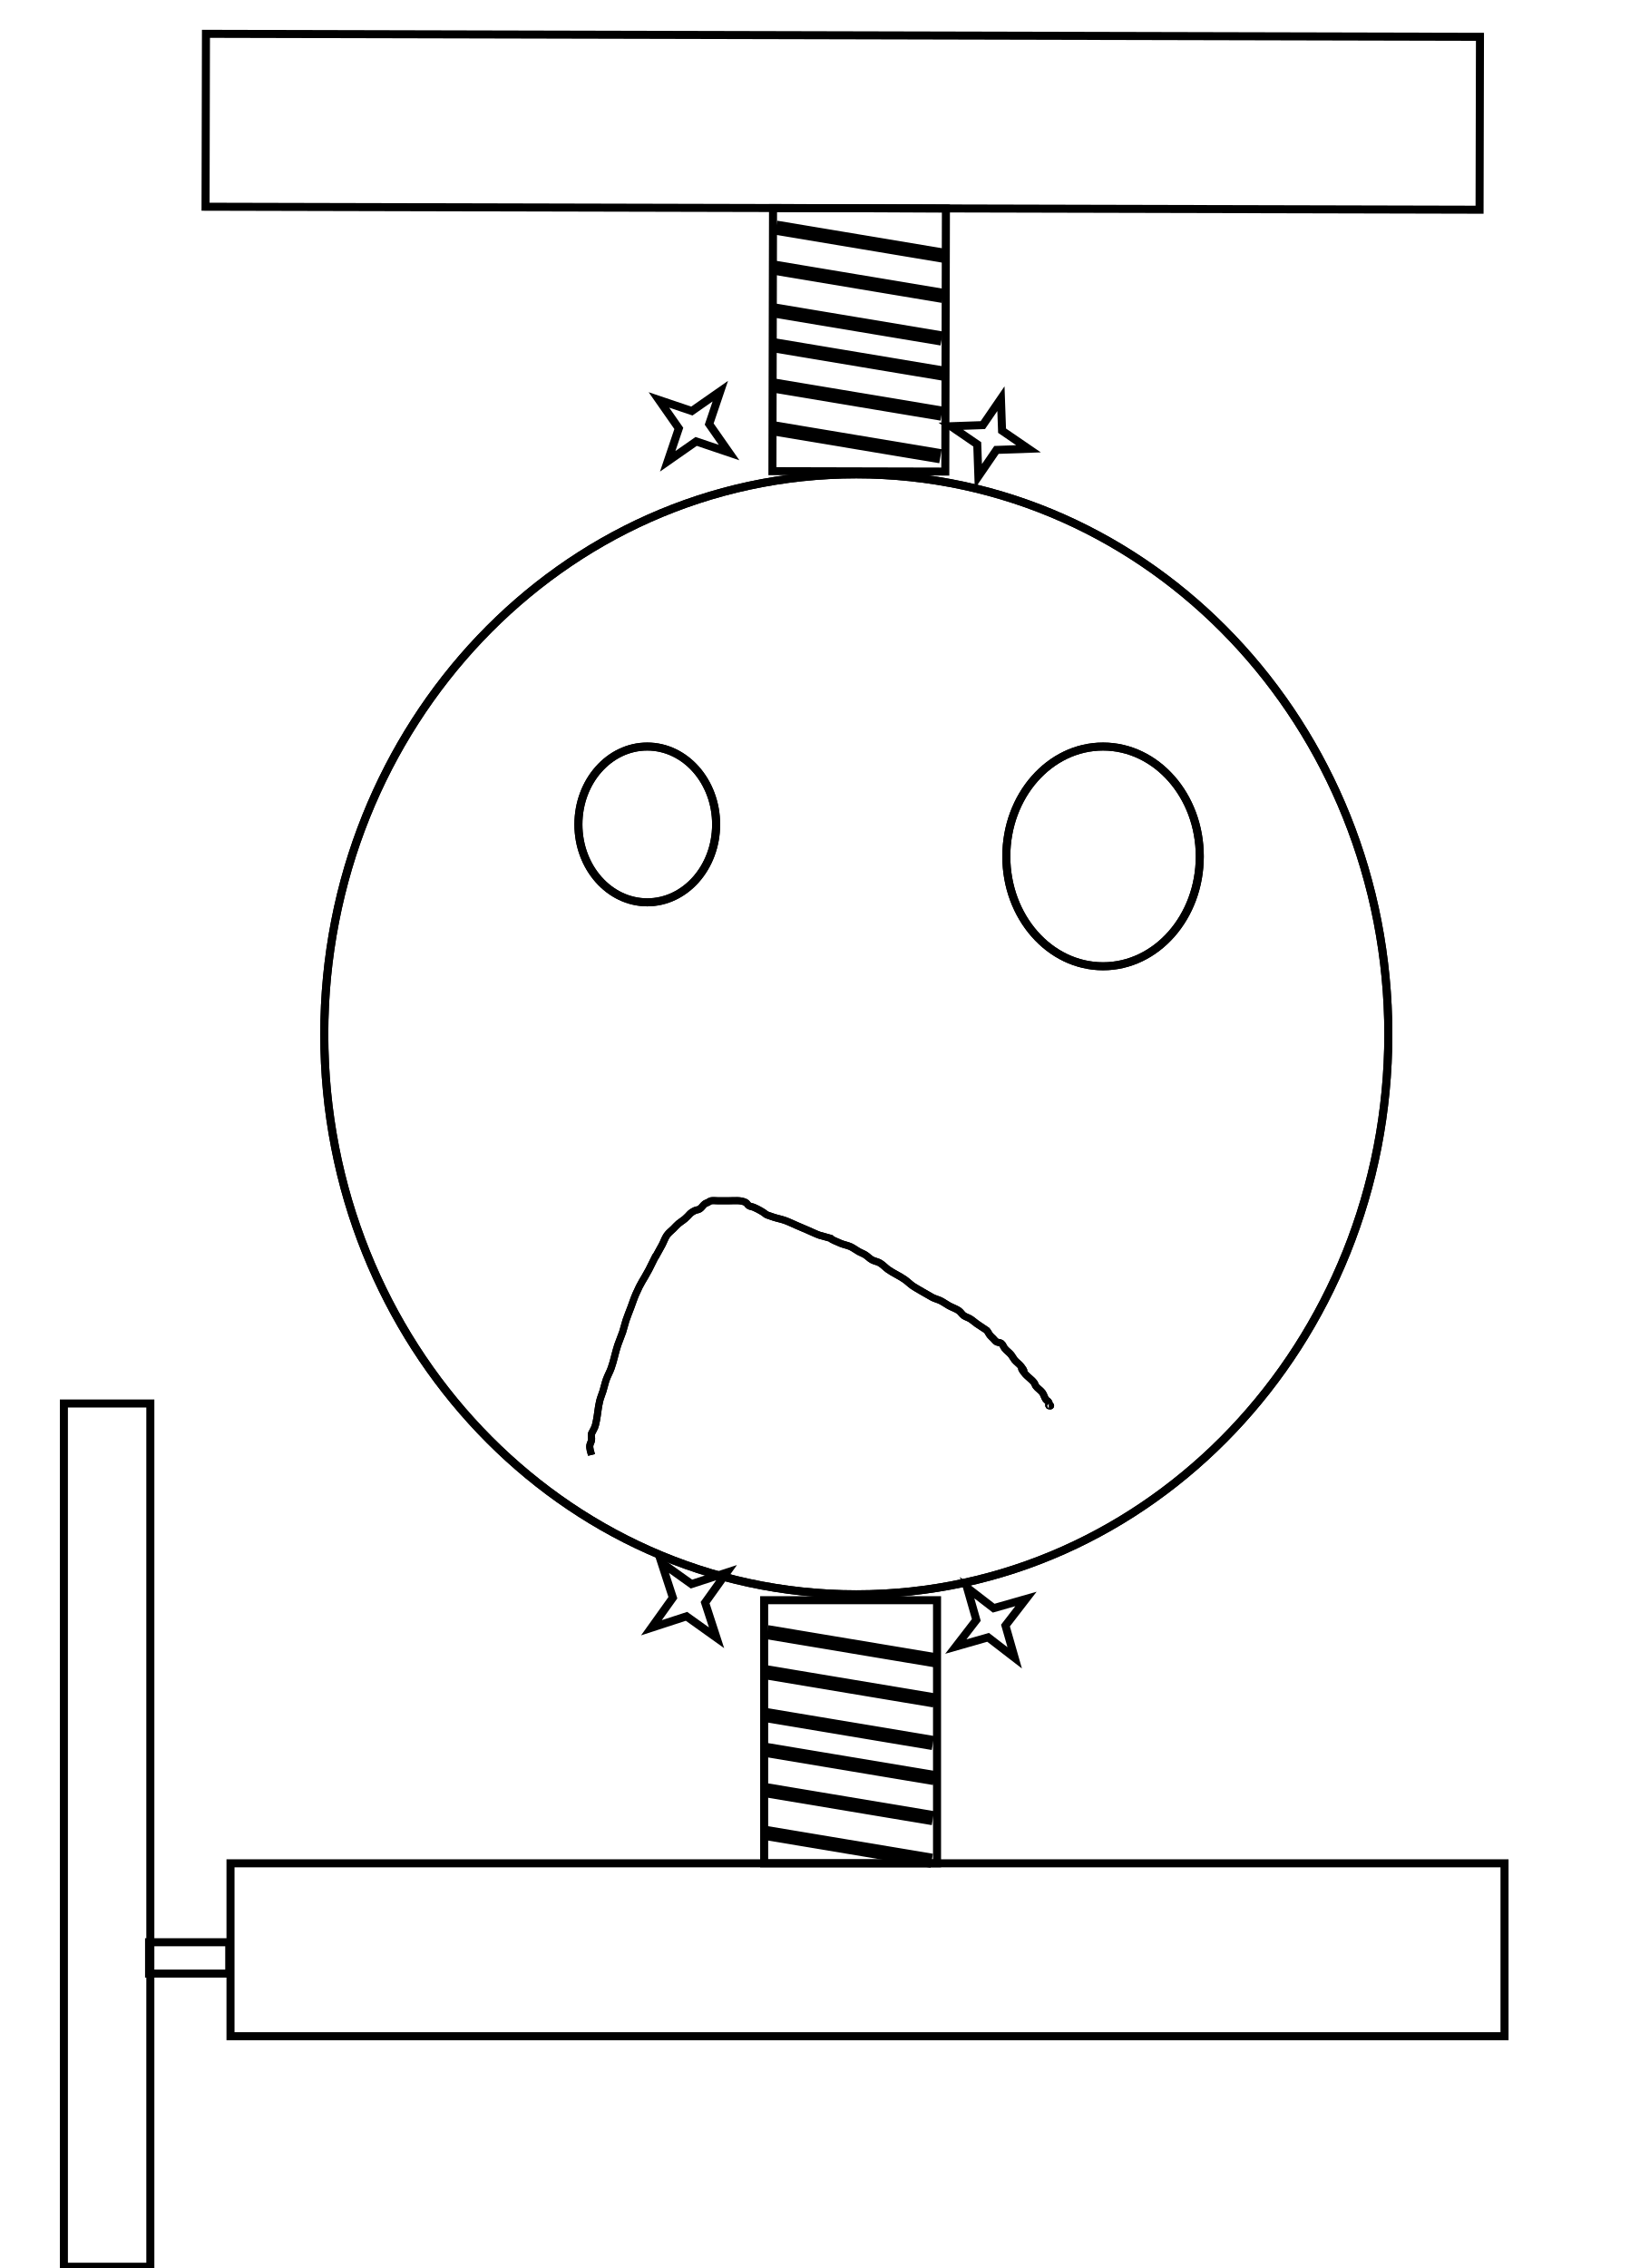
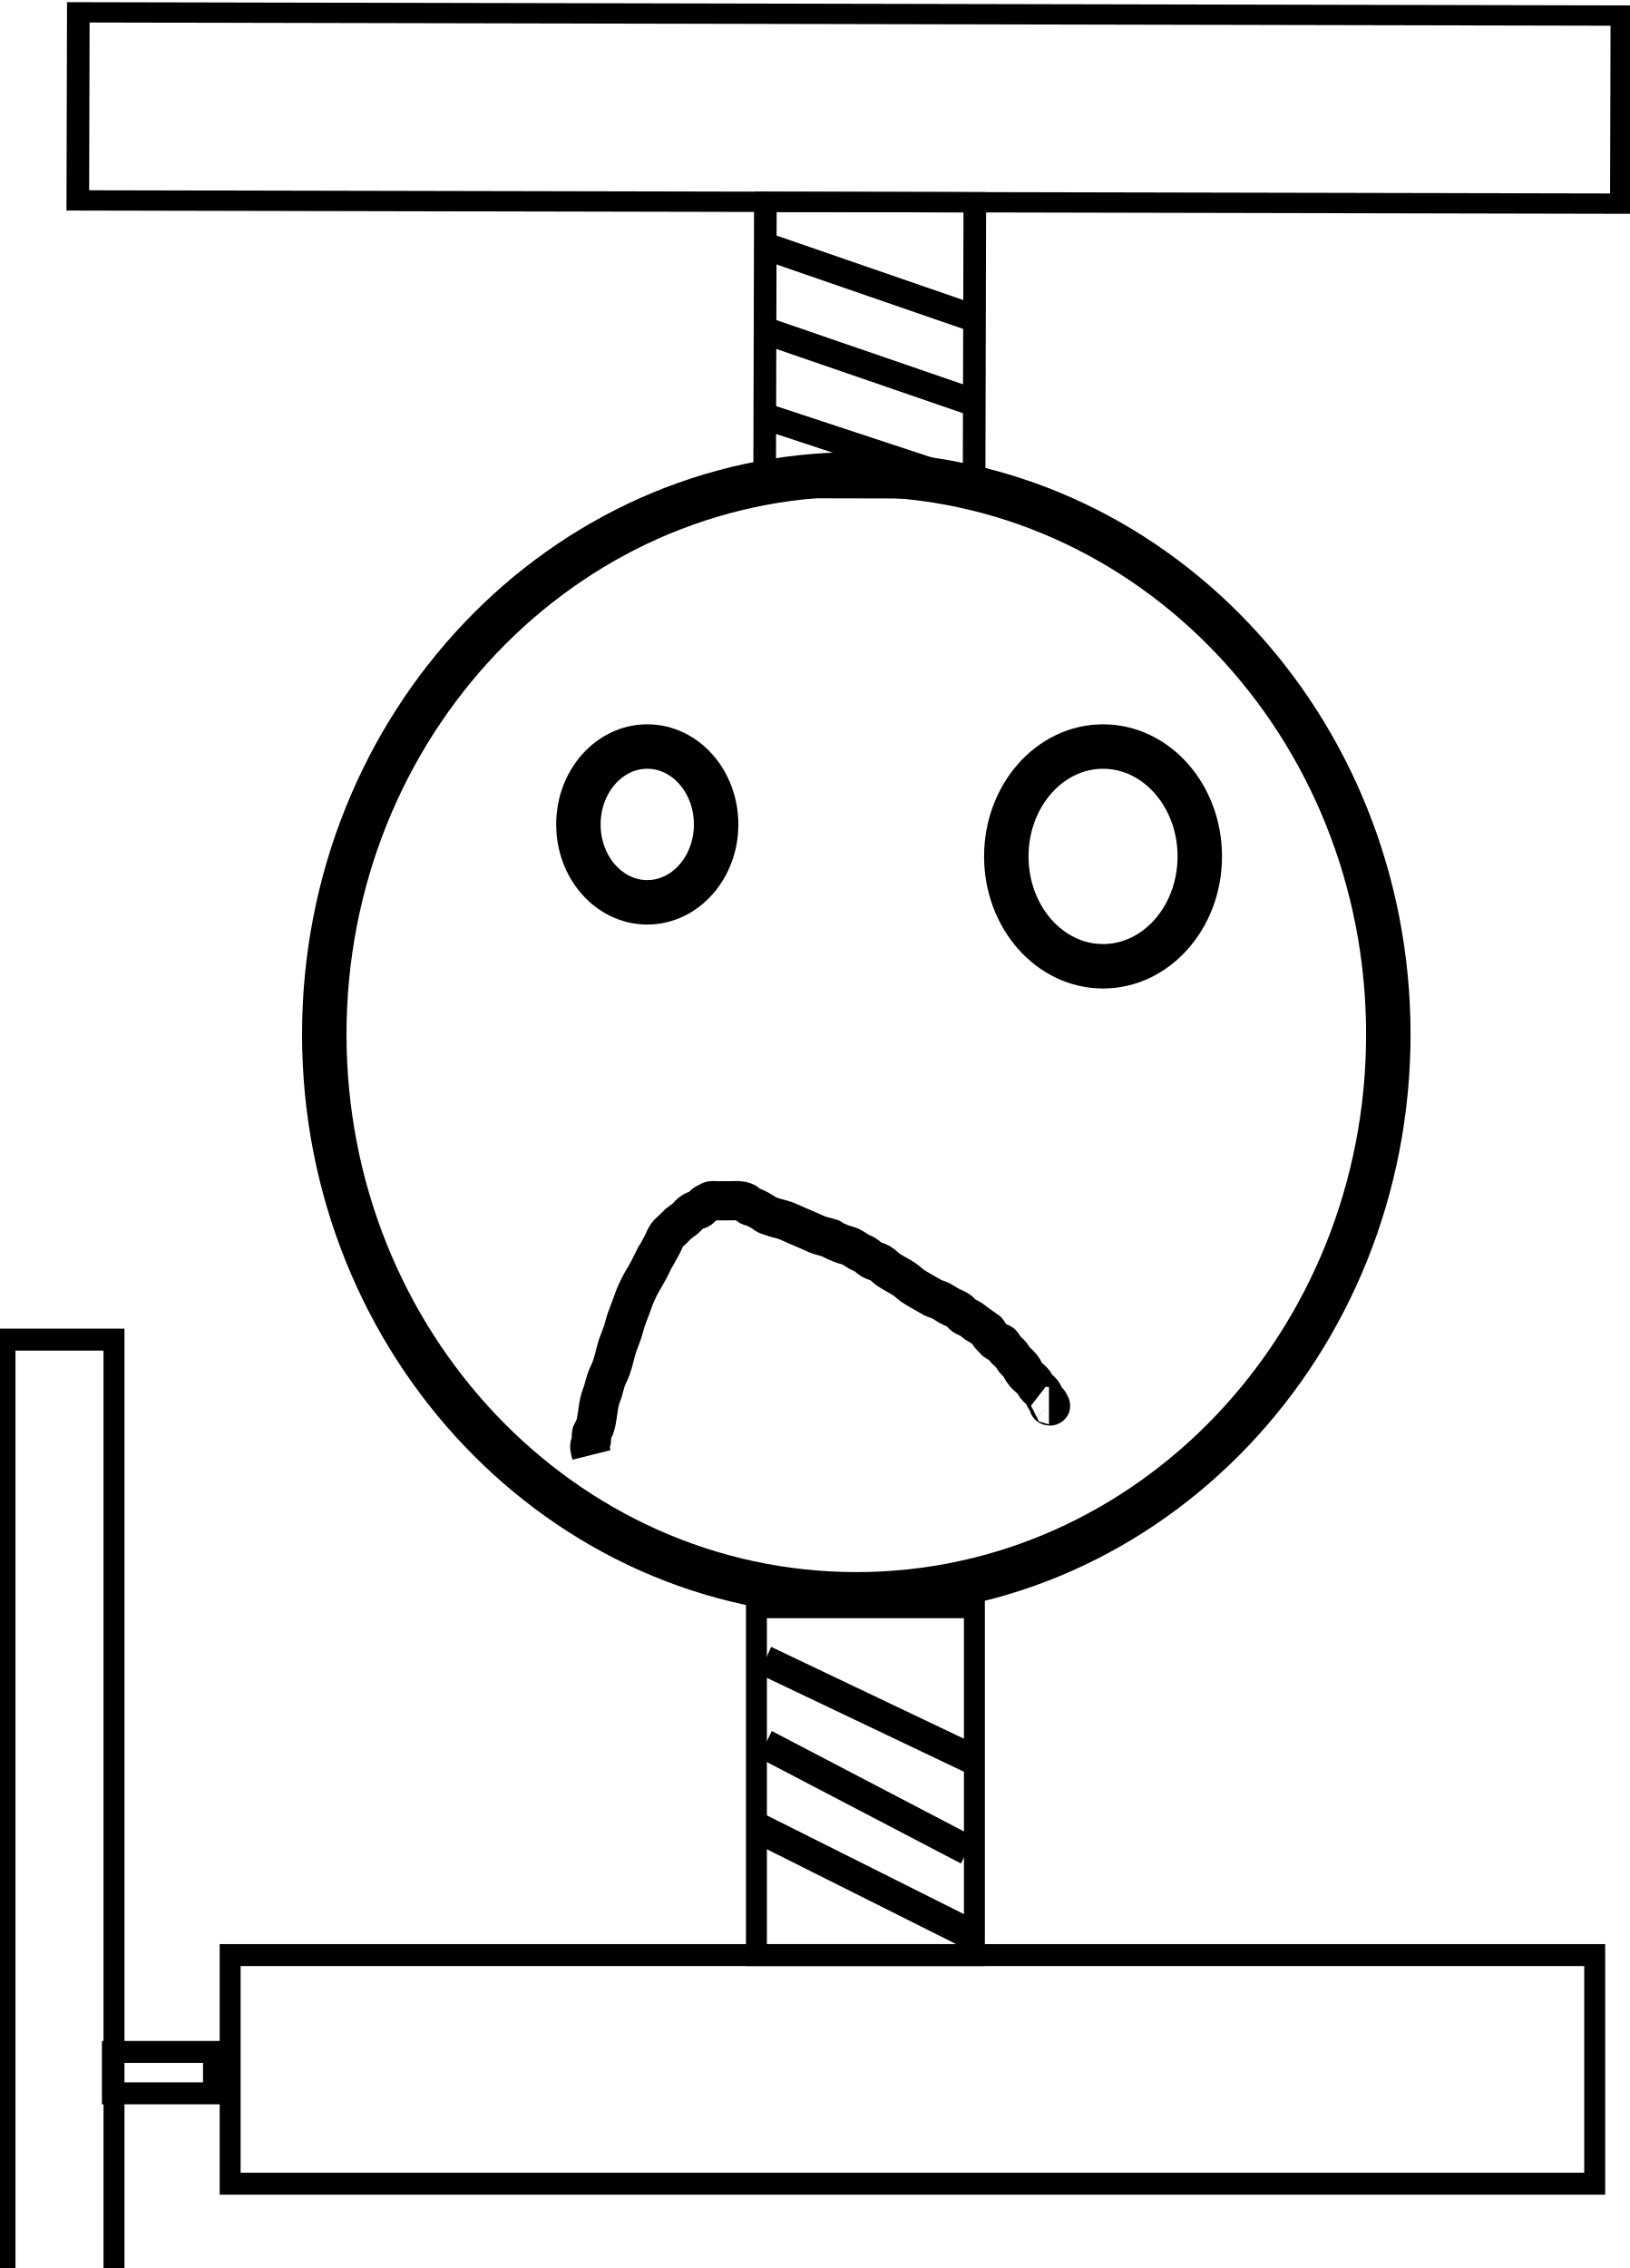
<svg xmlns="http://www.w3.org/2000/svg" xmlns:ns1="http://www.openswatchbook.org/uri/2009/osb" width="230" height="320" viewBox="0 0 230 320" id="svg2" version="1.1">
  <defs id="defs4">
    <marker orient="auto" refY="0.0" refX="0.0" id="marker4518" style="overflow:visible">
      <path id="path4520" d="M 0.0,0.0 L 5.0,-5.0 L -12.5,0.0 L 5.0,5.0 L 0.0,0.0 z " style="fill-rule:evenodd;stroke:#000000;stroke-width:1pt;stroke-opacity:1;fill:#000000;fill-opacity:1" transform="scale(0.4) translate(10,0)" />
    </marker>
    <marker orient="auto" refY="0.0" refX="0.0" id="marker4514" style="overflow:visible">
      <path id="path4516" style="fill-rule:evenodd;stroke-width:0.625;stroke-linejoin:round;stroke:#000000;stroke-opacity:1;fill:#000000;fill-opacity:1" d="M 8.719,4.034 L -2.207,0.016 L 8.719,-4.002 C 6.973,-1.63 6.983,1.616 8.719,4.034 z " transform="scale(0.6) translate(0,0)" />
    </marker>
    <marker orient="auto" refY="0.0" refX="0.0" id="Arrow2Mend" style="overflow:visible;">
      <path id="path4219" style="fill-rule:evenodd;stroke-width:0.625;stroke-linejoin:round;stroke:#000000;stroke-opacity:1;fill:#000000;fill-opacity:1" d="M 8.719,4.034 L -2.207,0.016 L 8.719,-4.002 C 6.973,-1.63 6.983,1.616 8.719,4.034 z " transform="scale(0.6) rotate(180) translate(0,0)" />
    </marker>
    <marker orient="auto" refY="0.0" refX="0.0" id="Arrow1Mend" style="overflow:visible;">
      <path id="path4201" d="M 0.0,0.0 L 5.0,-5.0 L -12.5,0.0 L 5.0,5.0 L 0.0,0.0 z " style="fill-rule:evenodd;stroke:#000000;stroke-width:1pt;stroke-opacity:1;fill:#000000;fill-opacity:1" transform="scale(0.4) rotate(180) translate(10,0)" />
    </marker>
    <marker orient="auto" refY="0.0" refX="0.0" id="Arrow1Mstart" style="overflow:visible">
      <path id="path4198" d="M 0.0,0.0 L 5.0,-5.0 L -12.5,0.0 L 5.0,5.0 L 0.0,0.0 z " style="fill-rule:evenodd;stroke:#000000;stroke-width:1pt;stroke-opacity:1;fill:#000000;fill-opacity:1" transform="scale(0.4) translate(10,0)" />
    </marker>
    <marker orient="auto" refY="0.0" refX="0.0" id="marker4504" style="overflow:visible">
      <path id="path4506" style="fill-rule:evenodd;stroke-width:0.625;stroke-linejoin:round;stroke:#000000;stroke-opacity:1;fill:#000000;fill-opacity:1" d="M 8.719,4.034 L -2.207,0.016 L 8.719,-4.002 C 6.973,-1.63 6.983,1.616 8.719,4.034 z " transform="scale(1.1) translate(1,0)" />
    </marker>
    <marker orient="auto" refY="0.0" refX="0.0" id="marker4500" style="overflow:visible;">
      <path id="path4502" d="M 0.0,0.0 L 5.0,-5.0 L -12.5,0.0 L 5.0,5.0 L 0.0,0.0 z " style="fill-rule:evenodd;stroke:#000000;stroke-width:1pt;stroke-opacity:1;fill:#000000;fill-opacity:1" transform="scale(0.8) rotate(180) translate(12.5,0)" />
    </marker>
    <marker orient="auto" refY="0.0" refX="0.0" id="Arrow2Lstart" style="overflow:visible">
      <path id="path4210" style="fill-rule:evenodd;stroke-width:0.625;stroke-linejoin:round;stroke:#000000;stroke-opacity:1;fill:#000000;fill-opacity:1" d="M 8.719,4.034 L -2.207,0.016 L 8.719,-4.002 C 6.973,-1.63 6.983,1.616 8.719,4.034 z " transform="scale(1.1) translate(1,0)" />
    </marker>
    <marker orient="auto" refY="0.0" refX="0.0" id="marker4494" style="overflow:visible">
      <path id="path4496" style="fill-rule:evenodd;stroke-width:0.625;stroke-linejoin:round;stroke:#000000;stroke-opacity:1;fill:#000000;fill-opacity:1" d="M 8.719,4.034 L -2.207,0.016 L 8.719,-4.002 C 6.973,-1.63 6.983,1.616 8.719,4.034 z " transform="scale(0.6) translate(0,0)" />
    </marker>
    <marker orient="auto" refY="0.0" refX="0.0" id="marker4478" style="overflow:visible">
      <g id="g4480" transform="scale(-1.2)" style="stroke:#000000;stroke-opacity:1;fill:#000000;fill-opacity:1">
        <path id="path4482" d="M -3.805,-3.959 L 0.544,0" style="fill:#000000;fill-rule:evenodd;stroke:#000000;stroke-width:0.8;stroke-linecap:round;stroke-opacity:1;fill-opacity:1" />
        <path id="path4484" d="M -1.287,-3.959 L 3.062,0" style="fill:#000000;fill-rule:evenodd;stroke:#000000;stroke-width:0.8;stroke-linecap:round;stroke-opacity:1;fill-opacity:1" />
        <path id="path4486" d="M 1.305,-3.959 L 5.654,0" style="fill:#000000;fill-rule:evenodd;stroke:#000000;stroke-width:0.8;stroke-linecap:round;stroke-opacity:1;fill-opacity:1" />
        <path id="path4488" d="M -3.805,4.178 L 0.544,0.22" style="fill:#000000;fill-rule:evenodd;stroke:#000000;stroke-width:0.8;stroke-linecap:round;stroke-opacity:1;fill-opacity:1" />
        <path id="path4490" d="M -1.287,4.178 L 3.062,0.22" style="fill:#000000;fill-rule:evenodd;stroke:#000000;stroke-width:0.8;stroke-linecap:round;stroke-opacity:1;fill-opacity:1" />
        <path id="path4492" d="M 1.305,4.178 L 5.654,0.22" style="fill:#000000;fill-rule:evenodd;stroke:#000000;stroke-width:0.8;stroke-linecap:round;stroke-opacity:1;fill-opacity:1" />
      </g>
    </marker>
    <marker orient="auto" refY="0.0" refX="0.0" id="Tail" style="overflow:visible">
      <g id="g4228" transform="scale(-1.2)" style="stroke:#000000;stroke-opacity:1;fill:#000000;fill-opacity:1">
        <path id="path4230" d="M -3.805,-3.959 L 0.544,0" style="fill:#000000;fill-rule:evenodd;stroke:#000000;stroke-width:0.8;stroke-linecap:round;stroke-opacity:1;fill-opacity:1" />
        <path id="path4232" d="M -1.287,-3.959 L 3.062,0" style="fill:#000000;fill-rule:evenodd;stroke:#000000;stroke-width:0.8;stroke-linecap:round;stroke-opacity:1;fill-opacity:1" />
        <path id="path4234" d="M 1.305,-3.959 L 5.654,0" style="fill:#000000;fill-rule:evenodd;stroke:#000000;stroke-width:0.8;stroke-linecap:round;stroke-opacity:1;fill-opacity:1" />
        <path id="path4236" d="M -3.805,4.178 L 0.544,0.22" style="fill:#000000;fill-rule:evenodd;stroke:#000000;stroke-width:0.8;stroke-linecap:round;stroke-opacity:1;fill-opacity:1" />
        <path id="path4238" d="M -1.287,4.178 L 3.062,0.22" style="fill:#000000;fill-rule:evenodd;stroke:#000000;stroke-width:0.8;stroke-linecap:round;stroke-opacity:1;fill-opacity:1" />
        <path id="path4240" d="M 1.305,4.178 L 5.654,0.22" style="fill:#000000;fill-rule:evenodd;stroke:#000000;stroke-width:0.8;stroke-linecap:round;stroke-opacity:1;fill-opacity:1" />
      </g>
    </marker>
    <marker orient="auto" refY="0.0" refX="0.0" id="marker4466" style="overflow:visible;">
      <path id="path4468" style="fill-rule:evenodd;stroke-width:0.625;stroke-linejoin:round;stroke:#000000;stroke-opacity:1;fill:#000000;fill-opacity:1" d="M 8.719,4.034 L -2.207,0.016 L 8.719,-4.002 C 6.973,-1.63 6.983,1.616 8.719,4.034 z " transform="scale(1.1) rotate(180) translate(1,0)" />
    </marker>
    <marker orient="auto" refY="0.0" refX="0.0" id="marker4462" style="overflow:visible;">
      <path id="path4464" d="M 0.0,0.0 L 5.0,-5.0 L -12.5,0.0 L 5.0,5.0 L 0.0,0.0 z " style="fill-rule:evenodd;stroke:#000000;stroke-width:1pt;stroke-opacity:1;fill:#000000;fill-opacity:1" transform="scale(0.8) rotate(180) translate(12.5,0)" />
    </marker>
    <marker orient="auto" refY="0.0" refX="0.0" id="Arrow1Lstart" style="overflow:visible">
      <path id="path4192" d="M 0.0,0.0 L 5.0,-5.0 L -12.5,0.0 L 5.0,5.0 L 0.0,0.0 z " style="fill-rule:evenodd;stroke:#000000;stroke-width:1pt;stroke-opacity:1;fill:#000000;fill-opacity:1" transform="scale(0.8) translate(12.5,0)" />
    </marker>
    <marker orient="auto" refY="0.0" refX="0.0" id="Arrow2Mstart" style="overflow:visible">
      <path id="path4216" style="fill-rule:evenodd;stroke-width:0.625;stroke-linejoin:round;stroke:#000000;stroke-opacity:1;fill:#000000;fill-opacity:1" d="M 8.719,4.034 L -2.207,0.016 L 8.719,-4.002 C 6.973,-1.63 6.983,1.616 8.719,4.034 z " transform="scale(0.6) translate(0,0)" />
    </marker>
    <marker orient="auto" refY="0.0" refX="0.0" id="Arrow2Lend" style="overflow:visible;">
      <path id="path4213" style="fill-rule:evenodd;stroke-width:0.625;stroke-linejoin:round;stroke:#000000;stroke-opacity:1;fill:#000000;fill-opacity:1" d="M 8.719,4.034 L -2.207,0.016 L 8.719,-4.002 C 6.973,-1.63 6.983,1.616 8.719,4.034 z " transform="scale(1.1) rotate(180) translate(1,0)" />
    </marker>
    <marker orient="auto" refY="0.0" refX="0.0" id="marker4450" style="overflow:visible;">
      <path id="path4452" d="M 0.0,0.0 L 5.0,-5.0 L -12.5,0.0 L 5.0,5.0 L 0.0,0.0 z " style="fill-rule:evenodd;stroke:#000000;stroke-width:1pt;stroke-opacity:1;fill:#000000;fill-opacity:1" transform="scale(0.8) rotate(180) translate(12.5,0)" />
    </marker>
    <marker orient="auto" refY="0.0" refX="0.0" id="Arrow1Lend" style="overflow:visible;">
      <path id="path4195" d="M 0.0,0.0 L 5.0,-5.0 L -12.5,0.0 L 5.0,5.0 L 0.0,0.0 z " style="fill-rule:evenodd;stroke:#000000;stroke-width:1pt;stroke-opacity:1;fill:#000000;fill-opacity:1" transform="scale(0.8) rotate(180) translate(12.5,0)" />
    </marker>
    <linearGradient id="linearGradient5272" ns1:paint="solid">
      <stop style="stop-color:#000000;stop-opacity:1;" offset="0" id="stop5274" />
    </linearGradient>
  </defs>
  <g id="layer1" transform="translate(0,-732.3622)">
-     <ellipse style="fill:none;fill-opacity:1;stroke:#000000;stroke-width:1.134;stroke-miterlimit:4;stroke-dasharray:none;stroke-opacity:1" id="path8046" cx="120.836" cy="878.299" rx="75.076" ry="79.011" />
-     <ellipse style="fill:none;fill-opacity:1;stroke:#000000;stroke-width:1.134;stroke-miterlimit:4;stroke-dasharray:none;stroke-opacity:1" id="path8048" cx="91.338" cy="848.684" rx="9.717" ry="10.99" />
-     <ellipse style="fill:none;fill-opacity:1;stroke:#000000;stroke-width:1.134;stroke-miterlimit:4;stroke-dasharray:none;stroke-opacity:1" id="path8050" cx="155.656" cy="853.196" rx="13.65" ry="15.501" />
-     <path style="fill:none;stroke:#000000;stroke-width:1px;stroke-linecap:butt;stroke-linejoin:miter;stroke-opacity:1" d="m 83.472,937.644 c -0.09,-0.36 -0.318,-0.955 -0.231,-1.388 0.048,-0.239 0.197,-0.453 0.231,-0.694 0.044,-0.305 -0.075,-0.626 0,-0.925 0.491,-0.982 0.484,-0.801 0.694,-1.851 0.184,-0.92 0.235,-1.866 0.463,-2.776 0.118,-0.473 0.319,-0.922 0.463,-1.388 0.165,-0.537 0.274,-1.091 0.463,-1.62 0.198,-0.553 0.497,-1.067 0.694,-1.62 0.378,-1.058 0.57,-2.174 0.925,-3.239 0.208,-0.625 0.486,-1.226 0.694,-1.851 0.178,-0.533 0.285,-1.087 0.463,-1.62 0.208,-0.625 0.463,-1.234 0.694,-1.851 0.231,-0.617 0.43,-1.247 0.694,-1.851 0.794,-1.816 0.952,-1.785 1.851,-3.471 2.258,-4.517 -0.368,0.65 1.851,-3.47 0.245,-0.456 0.397,-0.964 0.694,-1.388 0.25,-0.357 0.617,-0.617 0.925,-0.925 0.231,-0.231 0.446,-0.481 0.694,-0.694 0.293,-0.251 0.633,-0.443 0.925,-0.694 0.716,-0.614 0.57,-0.748 1.388,-1.157 0.218,-0.109 0.491,-0.096 0.694,-0.231 0.272,-0.181 0.439,-0.49 0.694,-0.694 0.135,-0.108 0.308,-0.154 0.463,-0.231 0.154,-0.077 0.293,-0.203 0.463,-0.231 0.304,-0.051 0.617,0 0.925,0 0.54,0 1.08,0 1.62,0 0.75,0 1.612,-0.119 2.314,0.231 0.195,0.098 0.276,0.35 0.463,0.463 0.209,0.125 0.47,0.135 0.694,0.231 0.317,0.136 0.626,0.292 0.925,0.463 1.19,0.68 0.211,0.379 1.851,0.925 0.533,0.178 1.091,0.274 1.62,0.463 0.553,0.198 1.08,0.463 1.619,0.694 0.54,0.231 1.08,0.463 1.62,0.694 0.54,0.231 1.066,0.497 1.62,0.694 3.422,0.978 -0.086,-0.132 3.008,1.157 0.45,0.188 0.944,0.261 1.388,0.463 0.409,0.186 0.764,0.476 1.157,0.694 0.301,0.168 0.633,0.28 0.925,0.463 0.327,0.204 0.588,0.507 0.925,0.694 0.363,0.202 0.801,0.249 1.157,0.463 0.423,0.254 0.752,0.642 1.157,0.925 0.737,0.516 1.577,0.872 2.314,1.388 0.405,0.283 0.752,0.642 1.157,0.925 0.326,0.228 2.653,1.558 2.776,1.62 0.371,0.186 0.785,0.277 1.157,0.463 0.402,0.201 0.762,0.479 1.157,0.694 0.454,0.248 0.958,0.407 1.388,0.694 0.272,0.181 0.428,0.504 0.694,0.694 0.281,0.2 0.633,0.28 0.925,0.463 0.327,0.204 0.612,0.47 0.925,0.694 0.023,0.016 1.385,0.922 1.388,0.925 0.197,0.197 0.289,0.477 0.463,0.694 0.136,0.17 0.308,0.308 0.463,0.463 0.154,0.154 0.276,0.35 0.463,0.463 0.209,0.125 0.504,0.079 0.694,0.231 0.217,0.174 0.289,0.477 0.463,0.694 0.273,0.341 0.653,0.585 0.925,0.925 0.174,0.217 0.289,0.477 0.463,0.694 0.273,0.341 0.664,0.576 0.925,0.925 1.103,1.47 -0.64,-0.545 0.463,0.925 0.389,0.518 0.999,0.87 1.388,1.388 0.103,0.138 0.128,0.325 0.231,0.463 0.262,0.349 0.664,0.576 0.925,0.925 0.207,0.276 0.271,0.638 0.463,0.925 0.121,0.181 0.365,0.268 0.463,0.463 0.069,0.138 -0.109,0.354 0,0.463 0.054,0.055 0.231,-0.077 0.231,0 0,0.077 -0.154,0 -0.231,0" id="path8060" />
-     <g id="g8102" transform="matrix(0.925433,0,0,0.9254587,8.974447,-11.7495)" style="stroke-width:1.081">
-       <ellipse style="fill:none;fill-opacity:1;stroke:#000000;stroke-width:1.225;stroke-miterlimit:4;stroke-dasharray:none;stroke-opacity:1" id="ellipse8090" cx="120.875" cy="961.737" rx="81.125" ry="85.375" />
-       <ellipse style="fill:none;fill-opacity:1;stroke:#000000;stroke-width:1.225;stroke-miterlimit:4;stroke-dasharray:none;stroke-opacity:1" id="ellipse8092" cx="89" cy="929.737" rx="10.5" ry="11.875" />
-       <ellipse style="fill:none;fill-opacity:1;stroke:#000000;stroke-width:1.225;stroke-miterlimit:4;stroke-dasharray:none;stroke-opacity:1" id="ellipse8094" cx="158.5" cy="934.612" rx="14.75" ry="16.75" />
-       <path style="fill:none;stroke:#000000;stroke-width:1.081px;stroke-linecap:butt;stroke-linejoin:miter;stroke-opacity:1" d="m 80.5,1025.862 c -0.097,-0.389 -0.344,-1.031 -0.25,-1.5 0.052,-0.258 0.213,-0.489 0.25,-0.75 0.047,-0.33 -0.081,-0.677 0,-1 0.531,-1.061 0.523,-0.865 0.75,-2 0.199,-0.994 0.254,-2.017 0.5,-3 0.128,-0.511 0.345,-0.996 0.5,-1.5 0.178,-0.58 0.296,-1.179 0.5,-1.75 0.213,-0.598 0.537,-1.152 0.75,-1.75 0.408,-1.143 0.616,-2.349 1,-3.5 0.225,-0.675 0.525,-1.325 0.75,-2 0.192,-0.576 0.308,-1.175 0.5,-1.75 0.225,-0.675 0.5,-1.333 0.75,-2 0.25,-0.667 0.465,-1.348 0.75,-2 0.858,-1.962 1.029,-1.929 2,-3.75 2.44,-4.88 -0.397,0.702 2,-3.75 0.265,-0.492 0.429,-1.042 0.75,-1.5 0.27,-0.386 0.667,-0.667 1,-1 0.25,-0.25 0.482,-0.52 0.75,-0.75 0.316,-0.271 0.684,-0.479 1,-0.75 0.774,-0.663 0.616,-0.808 1.5,-1.25 0.236,-0.118 0.531,-0.104 0.75,-0.25 0.294,-0.196 0.474,-0.529 0.75,-0.75 0.146,-0.116 0.333,-0.167 0.5,-0.25 0.167,-0.083 0.316,-0.219 0.5,-0.25 0.329,-0.055 0.667,0 1,0 0.583,0 1.167,0 1.75,0 0.811,0 1.742,-0.129 2.5,0.25 0.211,0.105 0.298,0.379 0.5,0.5 0.226,0.136 0.508,0.146 0.75,0.25 0.343,0.147 0.676,0.315 1,0.5 1.286,0.735 0.228,0.409 2,1 0.576,0.192 1.179,0.296 1.75,0.5 0.598,0.213 1.167,0.5 1.75,0.75 0.583,0.25 1.167,0.5 1.75,0.75 0.583,0.25 1.152,0.537 1.75,0.75 3.698,1.057 -0.092,-0.143 3.25,1.25 0.486,0.203 1.02,0.282 1.5,0.5 0.442,0.201 0.825,0.514 1.25,0.75 0.326,0.181 0.684,0.302 1,0.5 0.353,0.221 0.636,0.548 1,0.75 0.392,0.218 0.865,0.269 1.25,0.5 0.458,0.275 0.813,0.694 1.25,1 0.796,0.557 1.704,0.943 2.5,1.5 0.437,0.306 0.813,0.694 1.25,1 0.352,0.246 2.866,1.683 3,1.75 0.401,0.201 0.849,0.299 1.25,0.5 0.435,0.217 0.823,0.517 1.25,0.75 0.491,0.268 1.035,0.44 1.5,0.75 0.294,0.196 0.462,0.544 0.75,0.75 0.303,0.217 0.684,0.302 1,0.5 0.353,0.221 0.661,0.508 1,0.75 0.024,0.017 1.496,0.996 1.5,1 0.212,0.212 0.312,0.515 0.5,0.75 0.147,0.184 0.333,0.333 0.5,0.5 0.167,0.167 0.298,0.379 0.5,0.5 0.226,0.136 0.544,0.085 0.75,0.25 0.235,0.188 0.312,0.515 0.5,0.75 0.294,0.368 0.706,0.632 1,1 0.188,0.235 0.312,0.515 0.5,0.75 0.294,0.368 0.717,0.623 1,1 1.192,1.589 -0.692,-0.589 0.5,1 0.42,0.56 1.08,0.94 1.5,1.5 0.112,0.149 0.138,0.351 0.25,0.5 0.283,0.377 0.717,0.623 1,1 0.224,0.298 0.293,0.69 0.5,1 0.131,0.196 0.395,0.289 0.5,0.5 0.074,0.149 -0.118,0.382 0,0.5 0.059,0.059 0.25,-0.083 0.25,0 0,0.083 -0.167,0 -0.25,0" id="path8096" />
+     <ellipse style="fill:none;fill-opacity:1;stroke:#000000;stroke-width:6.272;stroke-miterlimit:4;stroke-dasharray:none;stroke-opacity:1" id="path8046" cx="120.836" cy="878.299" rx="75.076" ry="79.011" />
+     <ellipse style="fill:none;fill-opacity:1;stroke:#000000;stroke-width:6.272;stroke-miterlimit:4;stroke-dasharray:none;stroke-opacity:1" id="path8048" cx="91.338" cy="848.684" rx="9.717" ry="10.99" />
+     <ellipse style="fill:none;fill-opacity:1;stroke:#000000;stroke-width:6.272;stroke-miterlimit:4;stroke-dasharray:none;stroke-opacity:1" id="path8050" cx="155.656" cy="853.196" rx="13.65" ry="15.501" />
+     <path style="fill:none;stroke:#000000;stroke-width:5.532;stroke-linecap:butt;stroke-linejoin:miter;stroke-opacity:1;stroke-miterlimit:4;stroke-dasharray:none" d="m 83.472,937.644 c -0.09,-0.36 -0.318,-0.955 -0.231,-1.388 0.048,-0.239 0.197,-0.453 0.231,-0.694 0.044,-0.305 -0.075,-0.626 0,-0.925 0.491,-0.982 0.484,-0.801 0.694,-1.851 0.184,-0.92 0.235,-1.866 0.463,-2.776 0.118,-0.473 0.319,-0.922 0.463,-1.388 0.165,-0.537 0.274,-1.091 0.463,-1.62 0.198,-0.553 0.497,-1.067 0.694,-1.62 0.378,-1.058 0.57,-2.174 0.925,-3.239 0.208,-0.625 0.486,-1.226 0.694,-1.851 0.178,-0.533 0.285,-1.087 0.463,-1.62 0.208,-0.625 0.463,-1.234 0.694,-1.851 0.231,-0.617 0.43,-1.247 0.694,-1.851 0.794,-1.816 0.952,-1.785 1.851,-3.471 2.258,-4.517 -0.368,0.65 1.851,-3.47 0.245,-0.456 0.397,-0.964 0.694,-1.388 0.25,-0.357 0.617,-0.617 0.925,-0.925 0.231,-0.231 0.446,-0.481 0.694,-0.694 0.293,-0.251 0.633,-0.443 0.925,-0.694 0.716,-0.614 0.57,-0.748 1.388,-1.157 0.218,-0.109 0.491,-0.096 0.694,-0.231 0.272,-0.181 0.439,-0.49 0.694,-0.694 0.135,-0.108 0.308,-0.154 0.463,-0.231 0.154,-0.077 0.293,-0.203 0.463,-0.231 0.304,-0.051 0.617,0 0.925,0 0.54,0 1.08,0 1.62,0 0.75,0 1.612,-0.119 2.314,0.231 0.195,0.098 0.276,0.35 0.463,0.463 0.209,0.125 0.47,0.135 0.694,0.231 0.317,0.136 0.626,0.292 0.925,0.463 1.19,0.68 0.211,0.379 1.851,0.925 0.533,0.178 1.091,0.274 1.62,0.463 0.553,0.198 1.08,0.463 1.619,0.694 0.54,0.231 1.08,0.463 1.62,0.694 0.54,0.231 1.066,0.497 1.62,0.694 3.422,0.978 -0.086,-0.132 3.008,1.157 0.45,0.188 0.944,0.261 1.388,0.463 0.409,0.186 0.764,0.476 1.157,0.694 0.301,0.168 0.633,0.28 0.925,0.463 0.327,0.204 0.588,0.507 0.925,0.694 0.363,0.202 0.801,0.249 1.157,0.463 0.423,0.254 0.752,0.642 1.157,0.925 0.737,0.516 1.577,0.872 2.314,1.388 0.405,0.283 0.752,0.642 1.157,0.925 0.326,0.228 2.653,1.558 2.776,1.62 0.371,0.186 0.785,0.277 1.157,0.463 0.402,0.201 0.762,0.479 1.157,0.694 0.454,0.248 0.958,0.407 1.388,0.694 0.272,0.181 0.428,0.504 0.694,0.694 0.281,0.2 0.633,0.28 0.925,0.463 0.327,0.204 0.612,0.47 0.925,0.694 0.023,0.016 1.385,0.922 1.388,0.925 0.197,0.197 0.289,0.477 0.463,0.694 0.136,0.17 0.308,0.308 0.463,0.463 0.154,0.154 0.276,0.35 0.463,0.463 0.209,0.125 0.504,0.079 0.694,0.231 0.217,0.174 0.289,0.477 0.463,0.694 0.273,0.341 0.653,0.585 0.925,0.925 0.174,0.217 0.289,0.477 0.463,0.694 0.273,0.341 0.664,0.576 0.925,0.925 1.103,1.47 -0.64,-0.545 0.463,0.925 0.389,0.518 0.999,0.87 1.388,1.388 0.103,0.138 0.128,0.325 0.231,0.463 0.262,0.349 0.664,0.576 0.925,0.925 0.207,0.276 0.271,0.638 0.463,0.925 0.121,0.181 0.365,0.268 0.463,0.463 0.069,0.138 -0.109,0.354 0,0.463 0.054,0.055 0.231,-0.077 0.231,0 0,0.077 -0.154,0 -0.231,0" id="path8060" />
+     <g id="g1097" transform="matrix(1.211572,0,0,1.087703,-24.16136,-67.68152)" style="stroke-width:0.871">
+       <rect transform="rotate(-179.8656)" y="-761.46" x="-210.574" height="24.395" width="179.782" id="rect8110" style="fill:none;fill-opacity:1;stroke:#000000;stroke-width:2.635;stroke-miterlimit:4;stroke-dasharray:none;stroke-opacity:1" />
+       <rect transform="rotate(-179.8656)" style="fill:none;fill-opacity:1;stroke:#000000;stroke-width:2.635;stroke-miterlimit:4;stroke-dasharray:none;stroke-opacity:1" id="rect8112" width="24.395" height="37.123" x="-135.268" y="-798.583" />
+       <rect transform="matrix(0.9333516,0.3589636,-0.3628479,0.9318484,0,0)" y="676.732" x="381.641" height="0.866" width="22.932" id="rect8132" style="fill:none;fill-opacity:1;stroke:#000000;stroke-width:2.635;stroke-miterlimit:4;stroke-dasharray:none;stroke-opacity:1" />
+       <rect transform="matrix(0.9337555,0.3579114,-0.3617975,0.9322567,0,0)" y="687.401" x="384.844" height="0.866" width="22.932" id="rect8136" style="fill:none;fill-opacity:1;stroke:#000000;stroke-width:2.635;stroke-miterlimit:4;stroke-dasharray:none;stroke-opacity:1" />
+       <rect transform="matrix(0.938636,0.3449093,-0.4798494,0.8773509,0,0)" y="710.909" x="481.236" height="0.782" width="23.526" id="rect8140" style="fill:none;fill-opacity:1;stroke:#000000;stroke-width:2.65;stroke-miterlimit:4;stroke-dasharray:none;stroke-opacity:1" />
    </g>
-     <rect y="995.263" x="32.527" height="24.395" width="179.782" id="rect8106" style="fill:none;fill-opacity:1;stroke:#000000;stroke-width:1.134;stroke-miterlimit:4;stroke-dasharray:none;stroke-opacity:1" />
-     <rect style="fill:none;fill-opacity:1;stroke:#000000;stroke-width:1.134;stroke-miterlimit:4;stroke-dasharray:none;stroke-opacity:1" id="rect8108" width="24.395" height="37.123" x="107.834" y="958.14" />
-     <rect style="fill:none;fill-opacity:1;stroke:#000000;stroke-width:1.134;stroke-miterlimit:4;stroke-dasharray:none;stroke-opacity:1" id="rect8110" width="179.782" height="24.395" x="-210.574" y="-761.46" transform="rotate(-179.8656)" />
-     <rect y="-798.583" x="-135.268" height="37.123" width="24.395" id="rect8112" style="fill:none;fill-opacity:1;stroke:#000000;stroke-width:1.134;stroke-miterlimit:4;stroke-dasharray:none;stroke-opacity:1" transform="rotate(-179.8656)" />
-     <rect style="fill:none;fill-opacity:1;stroke:#000000;stroke-width:1.134;stroke-miterlimit:4;stroke-dasharray:none;stroke-opacity:1" id="rect8118" width="22.932" height="0.866" x="269.899" y="931.218" transform="matrix(0.9863242,0.1648169,-0.1689236,0.9856291,0,0)" />
-     <rect transform="matrix(0.9863242,0.1648169,-0.1689236,0.9856291,0,0)" y="936.827" x="270.68" height="0.866" width="22.932" id="rect8120" style="fill:none;fill-opacity:1;stroke:#000000;stroke-width:1.134;stroke-miterlimit:4;stroke-dasharray:none;stroke-opacity:1" />
-     <rect style="fill:none;fill-opacity:1;stroke:#000000;stroke-width:1.134;stroke-miterlimit:4;stroke-dasharray:none;stroke-opacity:1" id="rect8122" width="22.932" height="0.866" x="271.521" y="942.785" transform="matrix(0.9863242,0.1648169,-0.1689236,0.9856291,0,0)" />
-     <rect transform="matrix(0.9863242,0.1648169,-0.1689236,0.9856291,0,0)" y="947.633" x="272.531" height="0.866" width="22.932" id="rect8124" style="fill:none;fill-opacity:1;stroke:#000000;stroke-width:1.134;stroke-miterlimit:4;stroke-dasharray:none;stroke-opacity:1" />
-     <rect style="fill:none;fill-opacity:1;stroke:#000000;stroke-width:1.134;stroke-miterlimit:4;stroke-dasharray:none;stroke-opacity:1" id="rect8126" width="22.932" height="0.866" x="273.313" y="953.242" transform="matrix(0.9863242,0.1648169,-0.1689236,0.9856291,0,0)" />
-     <rect transform="matrix(0.9863242,0.1648169,-0.1689236,0.9856291,0,0)" y="959.199" x="274.154" height="0.866" width="22.932" id="rect8128" style="fill:none;fill-opacity:1;stroke:#000000;stroke-width:1.134;stroke-miterlimit:4;stroke-dasharray:none;stroke-opacity:1" />
-     <rect transform="matrix(0.9863242,0.1648169,-0.1689236,0.9856291,0,0)" y="735.556" x="237.643" height="0.866" width="22.932" id="rect8130" style="fill:none;fill-opacity:1;stroke:#000000;stroke-width:1.134;stroke-miterlimit:4;stroke-dasharray:none;stroke-opacity:1" />
-     <rect style="fill:none;fill-opacity:1;stroke:#000000;stroke-width:1.134;stroke-miterlimit:4;stroke-dasharray:none;stroke-opacity:1" id="rect8132" width="22.932" height="0.866" x="238.424" y="741.165" transform="matrix(0.9863242,0.1648169,-0.1689236,0.9856291,0,0)" />
-     <rect transform="matrix(0.9863242,0.1648169,-0.1689236,0.9856291,0,0)" y="747.122" x="239.265" height="0.866" width="22.932" id="rect8134" style="fill:none;fill-opacity:1;stroke:#000000;stroke-width:1.134;stroke-miterlimit:4;stroke-dasharray:none;stroke-opacity:1" />
-     <rect style="fill:none;fill-opacity:1;stroke:#000000;stroke-width:1.134;stroke-miterlimit:4;stroke-dasharray:none;stroke-opacity:1" id="rect8136" width="22.932" height="0.866" x="240.276" y="751.971" transform="matrix(0.9863242,0.1648169,-0.1689236,0.9856291,0,0)" />
-     <rect transform="matrix(0.9863242,0.1648169,-0.1689236,0.9856291,0,0)" y="757.579" x="241.057" height="0.866" width="22.932" id="rect8138" style="fill:none;fill-opacity:1;stroke:#000000;stroke-width:1.134;stroke-miterlimit:4;stroke-dasharray:none;stroke-opacity:1" />
-     <rect style="fill:none;fill-opacity:1;stroke:#000000;stroke-width:1.134;stroke-miterlimit:4;stroke-dasharray:none;stroke-opacity:1" id="rect8140" width="22.932" height="0.866" x="241.898" y="763.537" transform="matrix(0.9863242,0.1648169,-0.1689236,0.9856291,0,0)" />
-     <rect style="fill:none;fill-opacity:1;stroke:#000000;stroke-width:1.134;stroke-miterlimit:4;stroke-dasharray:none;stroke-opacity:1" id="rect8142" width="12.198" height="121.799" x="9.016" y="930.386" />
-     <rect style="fill:none;fill-opacity:1;stroke:#000000;stroke-width:1.134;stroke-miterlimit:4;stroke-dasharray:none;stroke-opacity:1" id="rect8144" width="11.314" height="4.419" x="21.036" y="1006.4" />
-     <path style="fill:none;fill-opacity:1;stroke:#000000;stroke-width:1.134;stroke-miterlimit:4;stroke-dasharray:none;stroke-opacity:1" id="path8150" d="m 102.884,796.213 -4.644,-1.569 -4.019,2.806 1.569,-4.643 -2.806,-4.019 4.643,1.569 4.019,-2.806 -1.569,4.644 z" />
-     <path style="fill:none;fill-opacity:1;stroke:#000000;stroke-width:1.134;stroke-miterlimit:4;stroke-dasharray:none;stroke-opacity:1" id="path8162" d="m 138.063,799.572 -0.159,-4.518 -3.73,-2.553 4.518,-0.159 2.554,-3.73 0.159,4.518 3.73,2.553 -4.518,0.159 z" />
-     <path style="fill:none;fill-opacity:1;stroke:#000000;stroke-width:1.134;stroke-miterlimit:4;stroke-dasharray:none;stroke-opacity:1" id="path8164" d="m 101.116,963.443 -4.239,-3.028 -4.953,1.614 3.028,-4.239 -1.614,-4.953 4.239,3.028 4.953,-1.614 -3.028,4.239 z" />
-     <path style="fill:none;fill-opacity:1;stroke:#000000;stroke-width:1.134;stroke-miterlimit:4;stroke-dasharray:none;stroke-opacity:1" id="path8166" d="m 143.189,966.272 -3.753,-2.893 -4.556,1.303 2.893,-3.753 -1.303,-4.556 3.753,2.893 4.556,-1.302 -2.893,3.752 z" />
+     <g id="g1063" transform="matrix(1.260893,0,0,1.322159,-29.22454,-307.684)" style="stroke-width:0.774">
+       <rect y="995.263" x="48.935" height="24.395" width="152.715" id="rect1042" style="fill:none;fill-opacity:1;stroke:#000000;stroke-width:2.343;stroke-miterlimit:4;stroke-dasharray:none;stroke-opacity:1" />
+       <rect style="fill:none;fill-opacity:1;stroke:#000000;stroke-width:2.343;stroke-miterlimit:4;stroke-dasharray:none;stroke-opacity:1" id="rect1044" width="24.395" height="37.123" x="107.834" y="958.14" />
+       <rect transform="matrix(0.9104537,0.4136111,-0.4173996,0.908723,0,0)" y="832.091" x="502.355" height="0.866" width="22.932" id="rect1046" style="fill:none;fill-opacity:1;stroke:#000000;stroke-width:2.343;stroke-miterlimit:4;stroke-dasharray:none;stroke-opacity:1" />
+       <rect transform="matrix(0.8950247,0.4460165,-0.4497405,0.8931593,0,0)" y="821.701" x="535.878" height="0.866" width="22.932" id="rect1048" style="fill:none;fill-opacity:1;stroke:#000000;stroke-width:2.343;stroke-miterlimit:4;stroke-dasharray:none;stroke-opacity:1" />
+       <rect transform="matrix(0.9023081,0.4310917,-0.4239948,0.9056646,0,0)" y="838.789" x="515.424" height="0.918" width="24.07" id="rect1050" style="fill:none;fill-opacity:1;stroke:#000000;stroke-width:2.343;stroke-miterlimit:4;stroke-dasharray:none;stroke-opacity:1" />
+       <rect style="fill:none;fill-opacity:1;stroke:#000000;stroke-width:2.343;stroke-miterlimit:4;stroke-dasharray:none;stroke-opacity:1" id="rect1052" width="12.198" height="121.799" x="23.737" y="929.584" />
+       <rect style="fill:none;fill-opacity:1;stroke:#000000;stroke-width:2.343;stroke-miterlimit:4;stroke-dasharray:none;stroke-opacity:1" id="rect1054" width="11.314" height="4.419" x="35.757" y="1005.598" />
+     </g>
  </g>
</svg>
